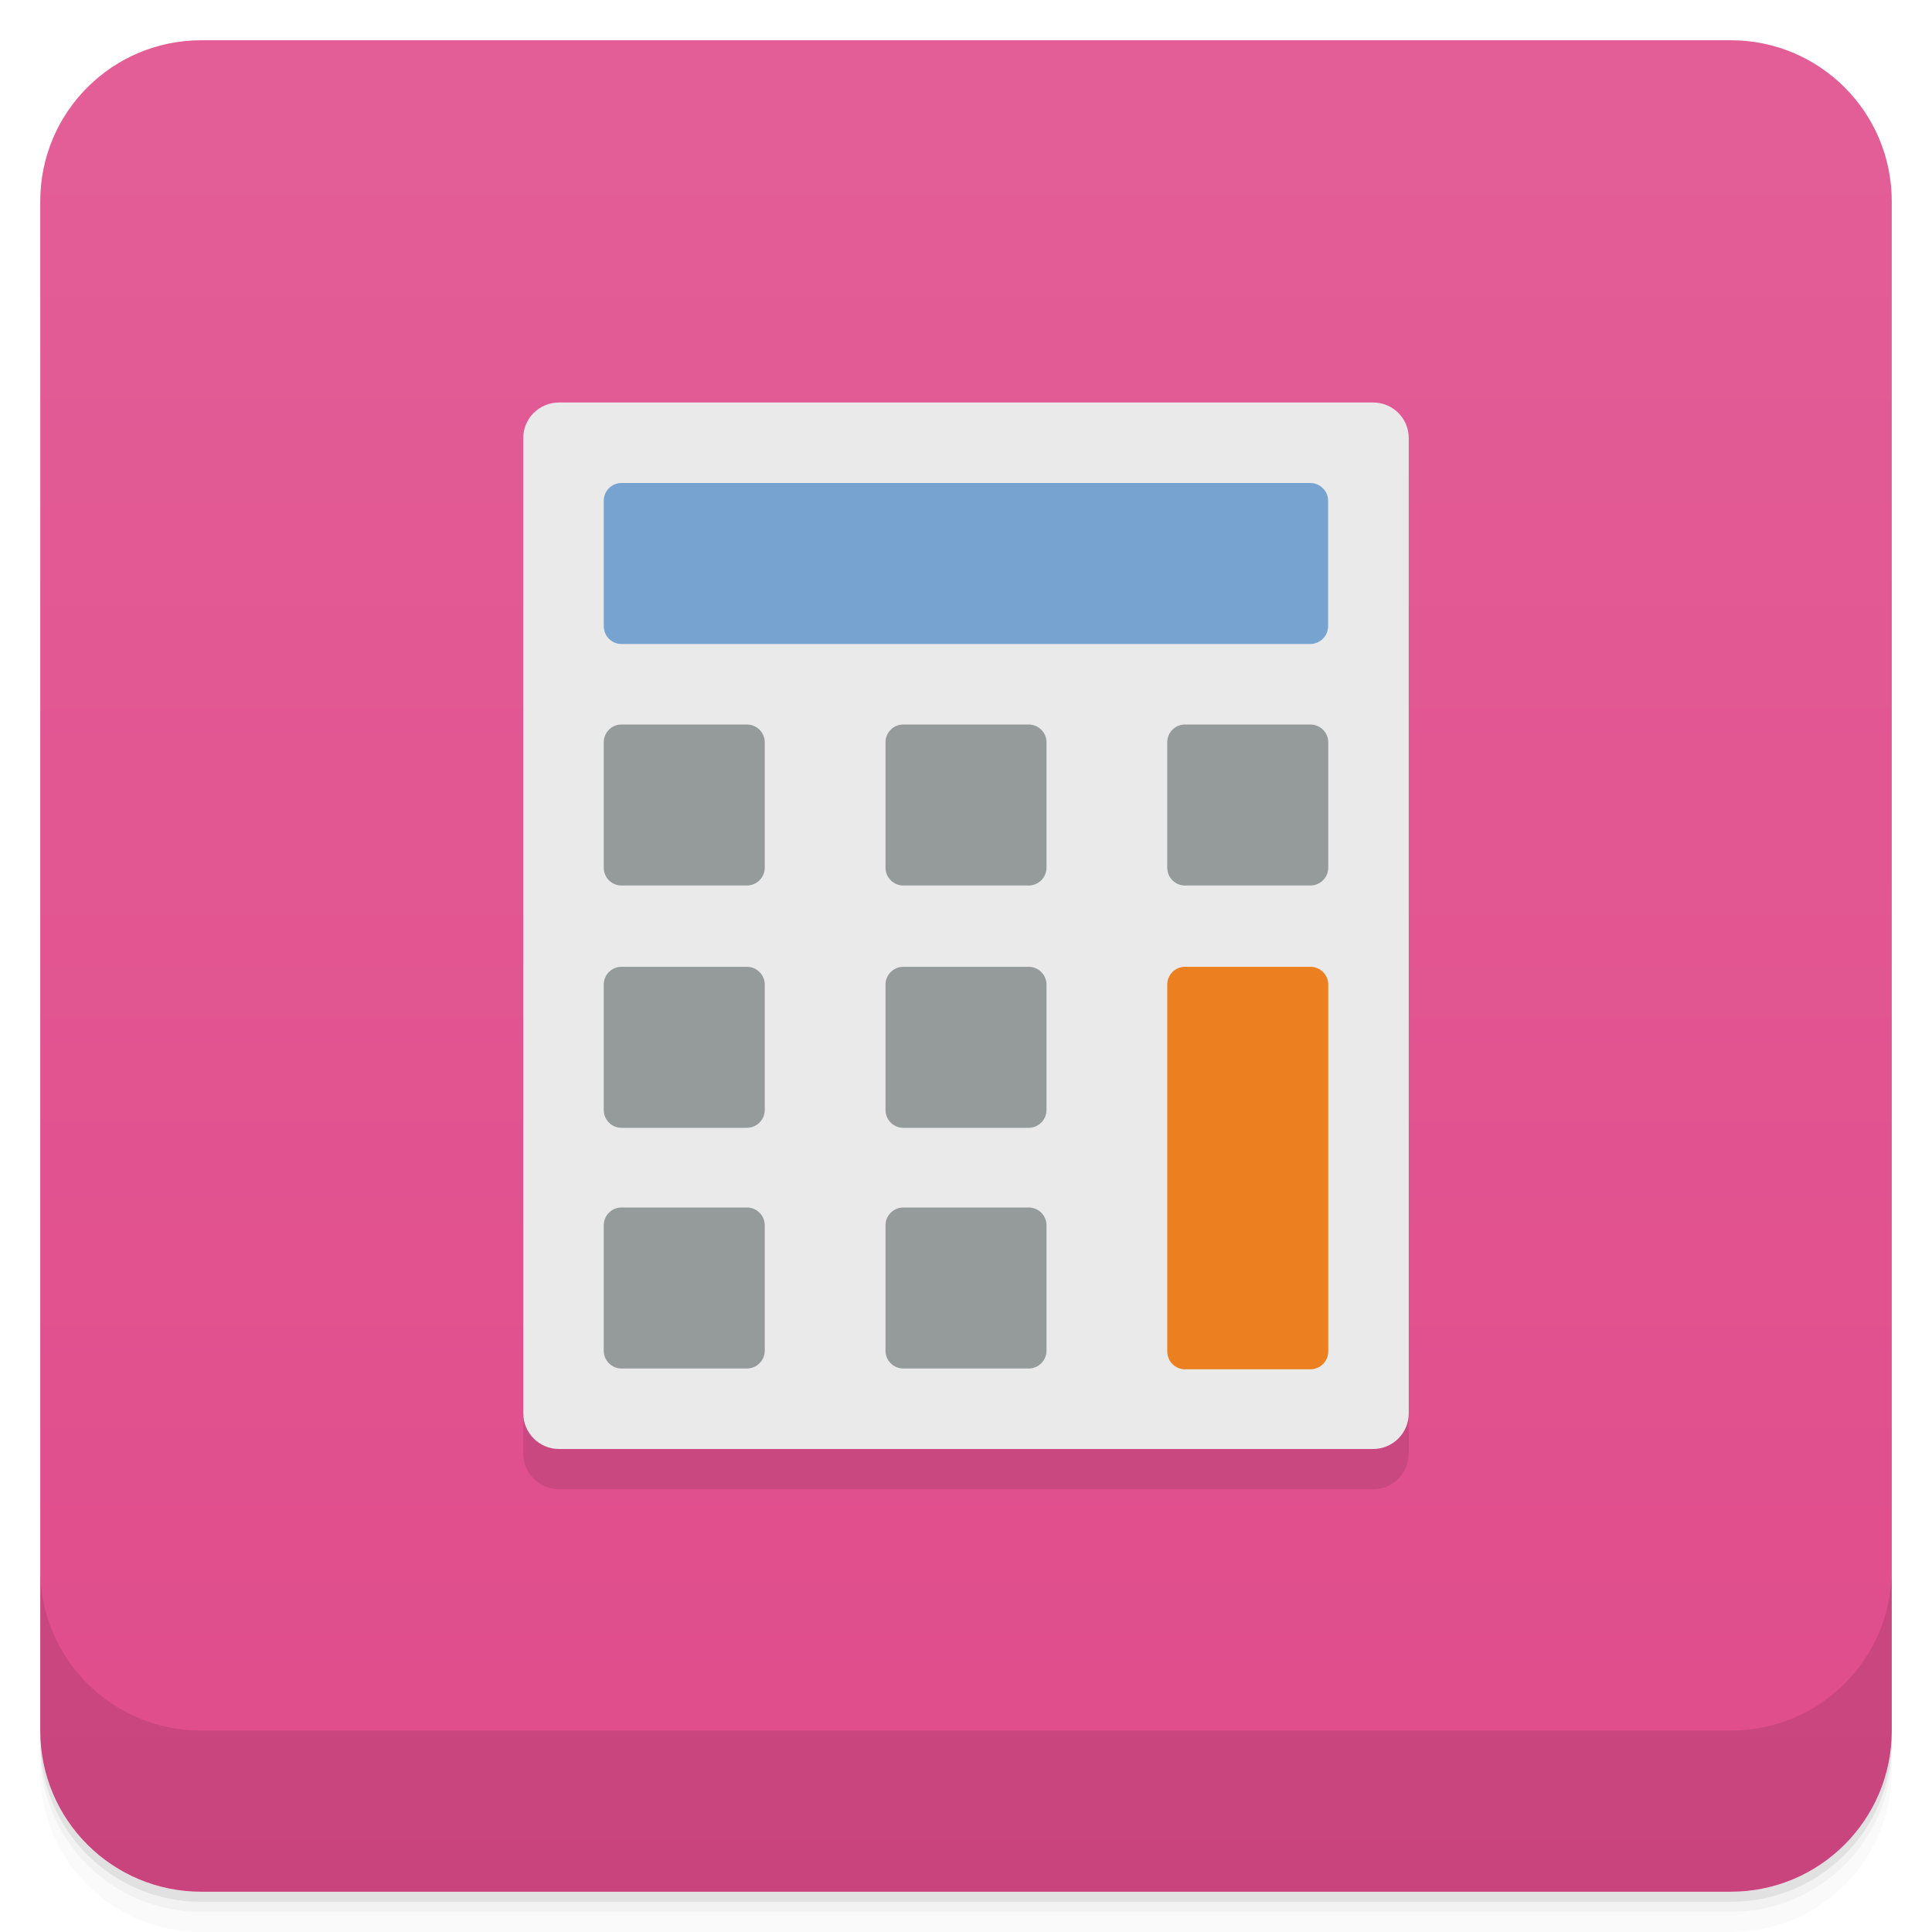
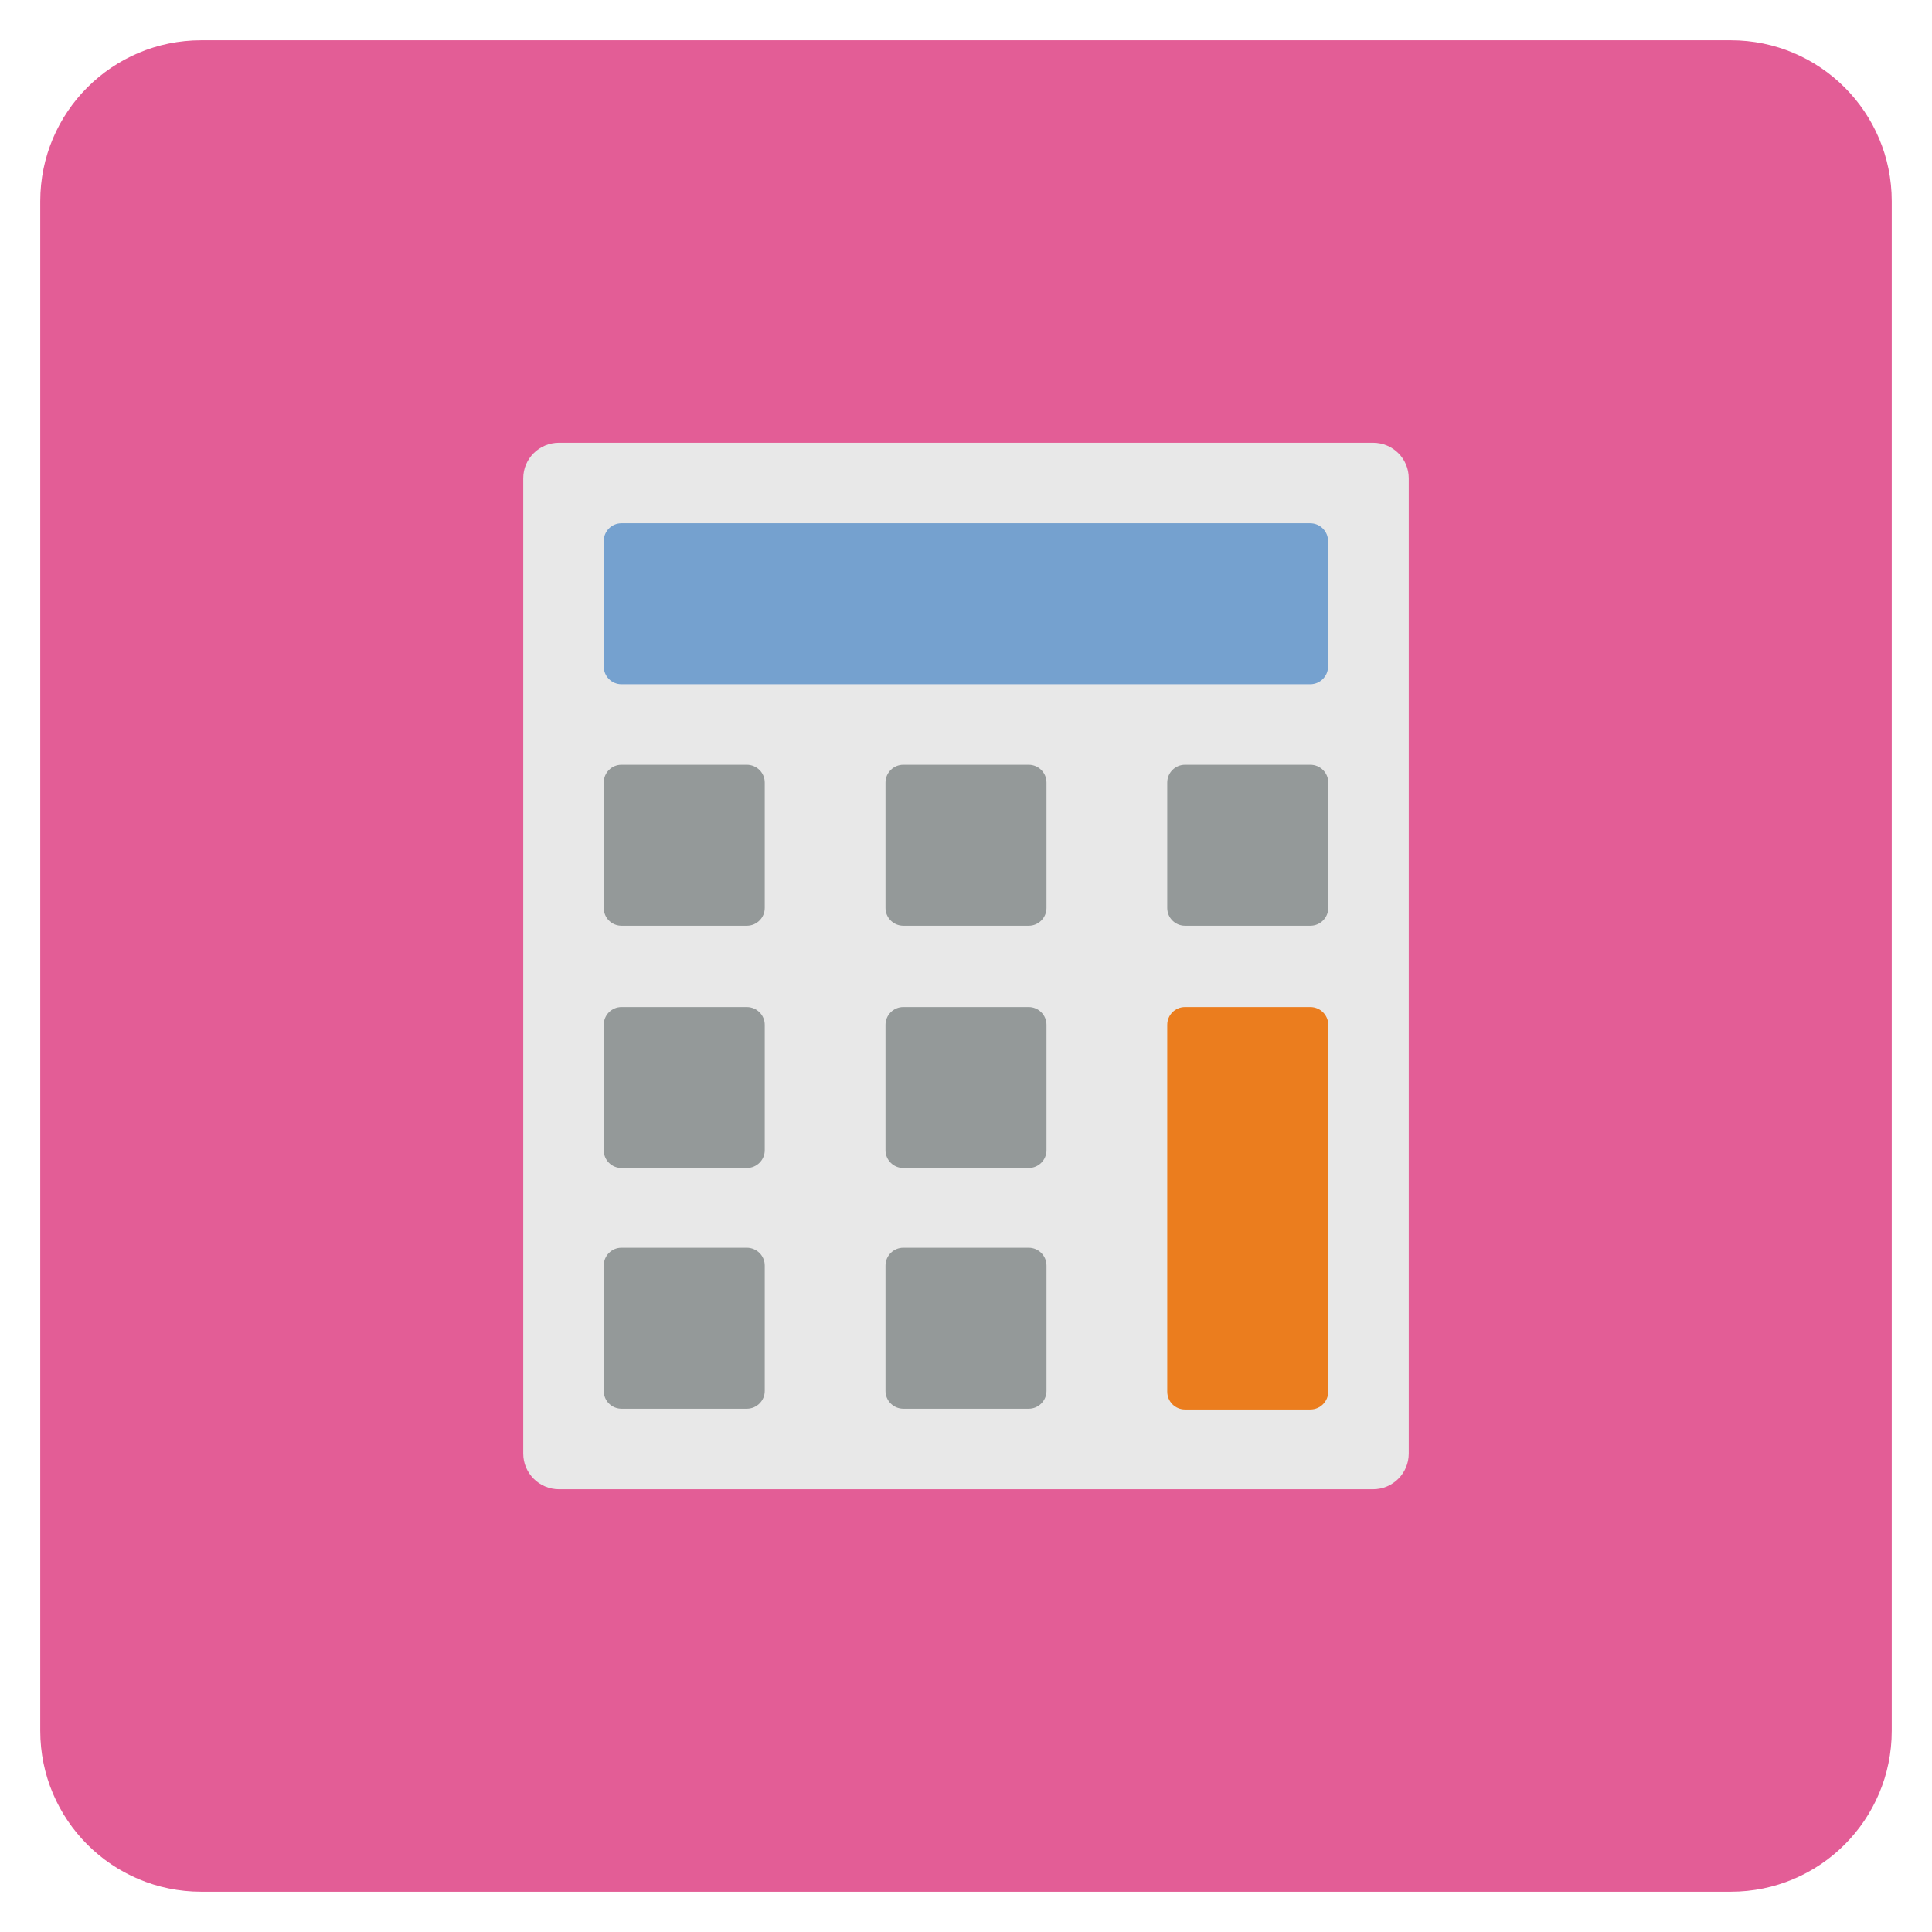
- <svg xmlns="http://www.w3.org/2000/svg" width="48px" height="48px" viewBox="0 0 48 48" version="1.1">
-   <defs>
+ <svg xmlns="http://www.w3.org/2000/svg" width="48px" height="48px" viewBox="0 0 48 48" version="1.1" id="svg2">
+   <defs id="defs4">
    <linearGradient id="linear0" gradientUnits="userSpaceOnUse" x1="1" y1="0" x2="47" y2="0" gradientTransform="matrix(0,-1,1,0,0.00221467,48)">
-       <stop offset="0" style="stop-color:rgb(87.843%,29.804%,54.51%);stop-opacity:1;" />
-       <stop offset="1" style="stop-color:rgb(89.02%,36.863%,59.216%);stop-opacity:1;" />
+       <stop offset="0" style="stop-color:rgb(87.843%,29.804%,54.51%);stop-opacity:1;" id="stop7" />
+       <stop offset="1" style="stop-color:rgb(89.02%,36.863%,59.216%);stop-opacity:1;" id="stop9" />
    </linearGradient>
  </defs>
-   <g id="surface1">
-     <path style=" stroke:none;fill-rule:nonzero;fill:rgb(0%,0%,0%);fill-opacity:0.02;" d="M 1 43 L 1 43.25 C 1 45.465 2.785 47.25 5 47.25 L 43 47.25 C 45.215 47.25 47 45.465 47 43.25 L 47 43 C 47 45.215 45.215 47 43 47 L 5 47 C 2.785 47 1 45.215 1 43 Z M 1 43.5 L 1 44 C 1 46.215 2.785 48 5 48 L 43 48 C 45.215 48 47 46.215 47 44 L 47 43.5 C 47 45.715 45.215 47.5 43 47.5 L 5 47.5 C 2.785 47.5 1 45.715 1 43.5 Z M 1 43.5 " />
-     <path style=" stroke:none;fill-rule:nonzero;fill:rgb(0%,0%,0%);fill-opacity:0.051;" d="M 1 43.25 L 1 43.5 C 1 45.715 2.785 47.5 5 47.5 L 43 47.5 C 45.215 47.5 47 45.715 47 43.5 L 47 43.25 C 47 45.465 45.215 47.25 43 47.25 L 5 47.25 C 2.785 47.25 1 45.465 1 43.25 Z M 1 43.25 " />
-     <path style=" stroke:none;fill-rule:nonzero;fill:rgb(0%,0%,0%);fill-opacity:0.102;" d="M 1 43 L 1 43.25 C 1 45.465 2.785 47.25 5 47.25 L 43 47.25 C 45.215 47.25 47 45.465 47 43.25 L 47 43 C 47 45.215 45.215 47 43 47 L 5 47 C 2.785 47 1 45.215 1 43 Z M 1 43 " />
-     <path style=" stroke:none;fill-rule:nonzero;fill:url(#linear0);" d="M 1 43 L 1 5 C 1 2.789 2.789 1 5 1 L 43 1 C 45.211 1 47 2.789 47 5 L 47 43 C 47 45.211 45.211 47 43 47 L 5 47 C 2.789 47 1 45.211 1 43 Z M 1 43 " />
-     <path style=" stroke:none;fill-rule:nonzero;fill:rgb(0%,0%,0%);fill-opacity:0.102;" d="M 13.887 11 L 34.113 11 C 34.605 11 35 11.395 35 11.883 L 35 36.113 C 35 36.602 34.605 37 34.113 37 L 13.887 37 C 13.398 37 13 36.602 13 36.113 L 13 11.883 C 13 11.395 13.398 11 13.887 11 M 13.887 11 " />
-     <path style=" stroke:none;fill-rule:nonzero;fill:rgb(0%,0%,0%);fill-opacity:0.102;" d="M 15.441 31 L 18.555 31 C 18.801 31 19 31.199 19 31.441 L 19 34.559 C 19 34.801 18.801 35 18.555 35 L 15.441 35 C 15.195 35 15 34.801 15 34.559 L 15 31.441 C 15 31.199 15.195 31 15.441 31 M 15.441 31 " />
-     <path style=" stroke:none;fill-rule:nonzero;fill:rgb(0%,0%,0%);fill-opacity:0.102;" d="M 15.441 25.02 L 18.555 25.02 C 18.801 25.02 19 25.219 19 25.461 L 19 28.578 C 19 28.82 18.801 29.02 18.555 29.02 L 15.441 29.02 C 15.195 29.02 15 28.82 15 28.578 L 15 25.461 C 15 25.219 15.195 25.02 15.441 25.02 M 15.441 25.02 " />
-     <path style=" stroke:none;fill-rule:nonzero;fill:rgb(0%,0%,0%);fill-opacity:0.102;" d="M 15.441 19 L 18.555 19 C 18.801 19 19 19.199 19 19.441 L 19 22.559 C 19 22.801 18.801 23 18.555 23 L 15.441 23 C 15.195 23 15 22.801 15 22.559 L 15 19.441 C 15 19.199 15.195 19 15.441 19 M 15.441 19 " />
-     <path style=" stroke:none;fill-rule:nonzero;fill:rgb(0%,0%,0%);fill-opacity:0.102;" d="M 15.441 13 L 32.551 13 C 32.797 13 32.996 13.199 32.996 13.441 L 32.996 16.559 C 32.996 16.801 32.797 17 32.551 17 L 15.441 17 C 15.195 17 15 16.801 15 16.559 L 15 13.441 C 15 13.199 15.195 13 15.441 13 M 15.441 13 " />
-     <path style=" stroke:none;fill-rule:nonzero;fill:rgb(0%,0%,0%);fill-opacity:0.102;" d="M 22.441 31 L 25.559 31 C 25.801 31 26 31.199 26 31.441 L 26 34.559 C 26 34.801 25.801 35 25.559 35 L 22.441 35 C 22.199 35 22 34.801 22 34.559 L 22 31.441 C 22 31.199 22.199 31 22.441 31 M 22.441 31 " />
-     <path style=" stroke:none;fill-rule:nonzero;fill:rgb(0%,0%,0%);fill-opacity:0.102;" d="M 22.441 25.02 L 25.559 25.02 C 25.801 25.02 26 25.219 26 25.461 L 26 28.578 C 26 28.82 25.801 29.02 25.559 29.02 L 22.441 29.02 C 22.199 29.02 22 28.82 22 28.578 L 22 25.461 C 22 25.219 22.199 25.02 22.441 25.02 M 22.441 25.02 " />
-     <path style=" stroke:none;fill-rule:nonzero;fill:rgb(0%,0%,0%);fill-opacity:0.102;" d="M 22.441 19 L 25.559 19 C 25.801 19 26 19.199 26 19.441 L 26 22.559 C 26 22.801 25.801 23 25.559 23 L 22.441 23 C 22.199 23 22 22.801 22 22.559 L 22 19.441 C 22 19.199 22.199 19 22.441 19 M 22.441 19 " />
-     <path style=" stroke:none;fill-rule:nonzero;fill:rgb(0%,0%,0%);fill-opacity:0.102;" d="M 29.441 19 L 32.555 19 C 32.801 19 33 19.199 33 19.441 L 33 22.559 C 33 22.801 32.801 23 32.555 23 L 29.441 23 C 29.195 23 29 22.801 29 22.559 L 29 19.441 C 29 19.199 29.195 19 29.441 19 M 29.441 19 " />
-     <path style=" stroke:none;fill-rule:nonzero;fill:rgb(0%,0%,0%);fill-opacity:0.102;" d="M 29.441 25.02 L 32.555 25.02 C 32.801 25.02 33 25.219 33 25.461 L 33 34.574 C 33 34.82 32.801 35.02 32.555 35.02 L 29.441 35.02 C 29.195 35.02 29 34.82 29 34.574 L 29 25.461 C 29 25.219 29.195 25.02 29.441 25.02 M 29.441 25.02 " />
-     <path style=" stroke:none;fill-rule:nonzero;fill:rgb(91.765%,91.765%,91.765%);fill-opacity:1;" d="M 13.887 10 L 34.113 10 C 34.605 10 35 10.395 35 10.883 L 35 35.113 C 35 35.602 34.605 36 34.113 36 L 13.887 36 C 13.398 36 13 35.602 13 35.113 L 13 10.883 C 13 10.395 13.398 10 13.887 10 M 13.887 10 " />
-     <path style=" stroke:none;fill-rule:nonzero;fill:rgb(58.431%,60.392%,60.784%);fill-opacity:1;" d="M 15.441 30 L 18.555 30 C 18.801 30 19 30.199 19 30.441 L 19 33.559 C 19 33.801 18.801 34 18.555 34 L 15.441 34 C 15.195 34 15 33.801 15 33.559 L 15 30.441 C 15 30.199 15.195 30 15.441 30 M 15.441 30 " />
-     <path style=" stroke:none;fill-rule:nonzero;fill:rgb(58.431%,60.392%,60.784%);fill-opacity:1;" d="M 15.441 24.02 L 18.555 24.02 C 18.801 24.02 19 24.219 19 24.461 L 19 27.578 C 19 27.82 18.801 28.02 18.555 28.02 L 15.441 28.02 C 15.195 28.02 15 27.82 15 27.578 L 15 24.461 C 15 24.219 15.195 24.02 15.441 24.02 M 15.441 24.02 " />
-     <path style=" stroke:none;fill-rule:nonzero;fill:rgb(58.431%,60.392%,60.784%);fill-opacity:1;" d="M 15.441 18 L 18.555 18 C 18.801 18 19 18.199 19 18.441 L 19 21.559 C 19 21.801 18.801 22 18.555 22 L 15.441 22 C 15.195 22 15 21.801 15 21.559 L 15 18.441 C 15 18.199 15.195 18 15.441 18 M 15.441 18 " />
-     <path style=" stroke:none;fill-rule:nonzero;fill:rgb(46.275%,63.922%,81.176%);fill-opacity:1;" d="M 15.441 12 L 32.551 12 C 32.797 12 32.996 12.199 32.996 12.441 L 32.996 15.559 C 32.996 15.801 32.797 16 32.551 16 L 15.441 16 C 15.195 16 15 15.801 15 15.559 L 15 12.441 C 15 12.199 15.195 12 15.441 12 M 15.441 12 " />
-     <path style=" stroke:none;fill-rule:nonzero;fill:rgb(58.431%,60.392%,60.784%);fill-opacity:1;" d="M 22.441 30 L 25.559 30 C 25.801 30 26 30.199 26 30.441 L 26 33.559 C 26 33.801 25.801 34 25.559 34 L 22.441 34 C 22.199 34 22 33.801 22 33.559 L 22 30.441 C 22 30.199 22.199 30 22.441 30 M 22.441 30 " />
-     <path style=" stroke:none;fill-rule:nonzero;fill:rgb(58.431%,60.392%,60.784%);fill-opacity:1;" d="M 22.441 24.02 L 25.559 24.02 C 25.801 24.02 26 24.219 26 24.461 L 26 27.578 C 26 27.82 25.801 28.02 25.559 28.02 L 22.441 28.02 C 22.199 28.02 22 27.82 22 27.578 L 22 24.461 C 22 24.219 22.199 24.02 22.441 24.02 M 22.441 24.02 " />
-     <path style=" stroke:none;fill-rule:nonzero;fill:rgb(58.431%,60.392%,60.784%);fill-opacity:1;" d="M 22.441 18 L 25.559 18 C 25.801 18 26 18.199 26 18.441 L 26 21.559 C 26 21.801 25.801 22 25.559 22 L 22.441 22 C 22.199 22 22 21.801 22 21.559 L 22 18.441 C 22 18.199 22.199 18 22.441 18 M 22.441 18 " />
-     <path style=" stroke:none;fill-rule:nonzero;fill:rgb(58.431%,60.392%,60.784%);fill-opacity:1;" d="M 29.441 18 L 32.555 18 C 32.801 18 33 18.199 33 18.441 L 33 21.559 C 33 21.801 32.801 22 32.555 22 L 29.441 22 C 29.195 22 29 21.801 29 21.559 L 29 18.441 C 29 18.199 29.195 18 29.441 18 M 29.441 18 " />
-     <path style=" stroke:none;fill-rule:nonzero;fill:rgb(92.549%,49.804%,12.549%);fill-opacity:1;" d="M 29.441 24.02 L 32.555 24.02 C 32.801 24.02 33 24.219 33 24.461 L 33 33.574 C 33 33.82 32.801 34.02 32.555 34.02 L 29.441 34.02 C 29.195 34.02 29 33.82 29 33.574 L 29 24.461 C 29 24.219 29.195 24.02 29.441 24.02 M 29.441 24.02 " />
-     <path style=" stroke:none;fill-rule:nonzero;fill:rgb(0%,0%,0%);fill-opacity:0.102;" d="M 1 38.996 L 1 42.996 C 1 45.215 2.785 46.996 5 46.996 L 43 46.996 C 45.215 46.996 47 45.215 47 42.996 L 47 38.996 C 47 41.215 45.215 42.996 43 42.996 L 5 42.996 C 2.785 42.996 1 41.215 1 38.996 Z M 1 38.996 " />
-   </g>
+   <path id="path18" d="M 1,43 1,5 C 1,2.789 2.789,1 5,1 l 38,0 c 2.211,0 4,1.789 4,4 l 0,38 c 0,2.211 -1.789,4 -4,4 L 5,47 C 2.789,47 1,45.211 1,43 Z m 0,0" style="fill:#e35d96;fill-rule:nonzero;stroke:none;fill-opacity:1" />
+   <path id="path22" d="m 15.441,32 3.113,0 C 18.801,32 19,32.199 19,32.441 l 0,3.117 C 19,35.801 18.801,36 18.555,36 l -3.113,0 C 15.195,36 15,35.801 15,35.559 l 0,-3.117 C 15,32.199 15.195,32 15.441,32 m 0,0" style="fill:#000000;fill-opacity:0.102;fill-rule:nonzero;stroke:none" />
+   <path id="path24" d="m 15.441,26.02 3.113,0 C 18.801,26.02 19,26.219 19,26.461 l 0,3.117 c 0,0.242 -0.199,0.441 -0.445,0.441 l -3.113,0 C 15.195,30.02 15,29.82 15,29.578 l 0,-3.117 c 0,-0.242 0.195,-0.441 0.441,-0.441 m 0,0" style="fill:#000000;fill-opacity:0.102;fill-rule:nonzero;stroke:none" />
+   <path id="path26" d="m 15.441,20 3.113,0 C 18.801,20 19,20.199 19,20.441 l 0,3.117 C 19,23.801 18.801,24 18.555,24 l -3.113,0 C 15.195,24 15,23.801 15,23.559 l 0,-3.117 C 15,20.199 15.195,20 15.441,20 m 0,0" style="fill:#000000;fill-opacity:0.102;fill-rule:nonzero;stroke:none" />
+   <path id="path28" d="m 15.441,14 17.109,0 c 0.246,0 0.445,0.199 0.445,0.441 l 0,3.117 C 32.996,17.801 32.797,18 32.551,18 L 15.441,18 C 15.195,18 15,17.801 15,17.559 l 0,-3.117 C 15,14.199 15.195,14 15.441,14 m 0,0" style="fill:#000000;fill-opacity:0.102;fill-rule:nonzero;stroke:none" />
+   <path id="path30" d="m 22.441,32 3.117,0 C 25.801,32 26,32.199 26,32.441 l 0,3.117 C 26,35.801 25.801,36 25.559,36 l -3.117,0 C 22.199,36 22,35.801 22,35.559 l 0,-3.117 C 22,32.199 22.199,32 22.441,32 m 0,0" style="fill:#000000;fill-opacity:0.102;fill-rule:nonzero;stroke:none" />
+   <path id="path32" d="m 22.441,26.02 3.117,0 C 25.801,26.02 26,26.219 26,26.461 l 0,3.117 c 0,0.242 -0.199,0.441 -0.441,0.441 l -3.117,0 C 22.199,30.02 22,29.82 22,29.578 l 0,-3.117 c 0,-0.242 0.199,-0.441 0.441,-0.441 m 0,0" style="fill:#000000;fill-opacity:0.102;fill-rule:nonzero;stroke:none" />
+   <path id="path34" d="m 22.441,20 3.117,0 C 25.801,20 26,20.199 26,20.441 l 0,3.117 C 26,23.801 25.801,24 25.559,24 l -3.117,0 C 22.199,24 22,23.801 22,23.559 l 0,-3.117 C 22,20.199 22.199,20 22.441,20 m 0,0" style="fill:#000000;fill-opacity:0.102;fill-rule:nonzero;stroke:none" />
+   <path id="path36" d="m 29.441,20 3.113,0 C 32.801,20 33,20.199 33,20.441 l 0,3.117 C 33,23.801 32.801,24 32.555,24 l -3.113,0 C 29.195,24 29,23.801 29,23.559 l 0,-3.117 C 29,20.199 29.195,20 29.441,20 m 0,0" style="fill:#000000;fill-opacity:0.102;fill-rule:nonzero;stroke:none" />
+   <path id="path38" d="m 29.441,26.02 3.113,0 C 32.801,26.02 33,26.219 33,26.461 l 0,9.113 c 0,0.246 -0.199,0.445 -0.445,0.445 l -3.113,0 C 29.195,36.02 29,35.82 29,35.574 l 0,-9.113 c 0,-0.242 0.195,-0.441 0.441,-0.441 m 0,0" style="fill:#000000;fill-opacity:0.102;fill-rule:nonzero;stroke:none" />
+   <path id="path40" d="m 13.887,11 20.227,0 C 34.605,11 35,11.395 35,11.883 l 0,24.23 C 35,36.602 34.605,37 34.113,37 L 13.887,37 C 13.398,37 13,36.602 13,36.113 L 13,11.883 C 13,11.395 13.398,11 13.887,11 m 0,0" style="fill:#e8e8e8;fill-opacity:1;fill-rule:nonzero;stroke:none" />
+   <path id="path42" d="m 15.441,31 3.113,0 C 18.801,31 19,31.199 19,31.441 l 0,3.117 C 19,34.801 18.801,35 18.555,35 l -3.113,0 C 15.195,35 15,34.801 15,34.559 l 0,-3.117 C 15,31.199 15.195,31 15.441,31 m 0,0" style="fill:#949999;fill-opacity:1;fill-rule:nonzero;stroke:none" />
+   <path id="path44" d="m 15.441,25.02 3.113,0 C 18.801,25.02 19,25.219 19,25.461 l 0,3.117 c 0,0.242 -0.199,0.441 -0.445,0.441 l -3.113,0 C 15.195,29.02 15,28.82 15,28.578 l 0,-3.117 c 0,-0.242 0.195,-0.441 0.441,-0.441 m 0,0" style="fill:#949999;fill-opacity:1;fill-rule:nonzero;stroke:none" />
+   <path id="path46" d="m 15.441,19 3.113,0 C 18.801,19 19,19.199 19,19.441 l 0,3.117 C 19,22.801 18.801,23 18.555,23 l -3.113,0 C 15.195,23 15,22.801 15,22.559 l 0,-3.117 C 15,19.199 15.195,19 15.441,19 m 0,0" style="fill:#949999;fill-opacity:1;fill-rule:nonzero;stroke:none" />
+   <path id="path48" d="m 15.441,13 17.109,0 c 0.246,0 0.445,0.199 0.445,0.441 l 0,3.117 C 32.996,16.801 32.797,17 32.551,17 L 15.441,17 C 15.195,17 15,16.801 15,16.559 l 0,-3.117 C 15,13.199 15.195,13 15.441,13 m 0,0" style="fill:#75a1cf;fill-opacity:1;fill-rule:nonzero;stroke:none" />
+   <path id="path50" d="m 22.441,31 3.117,0 C 25.801,31 26,31.199 26,31.441 l 0,3.117 C 26,34.801 25.801,35 25.559,35 l -3.117,0 C 22.199,35 22,34.801 22,34.559 l 0,-3.117 C 22,31.199 22.199,31 22.441,31 m 0,0" style="fill:#949999;fill-opacity:1;fill-rule:nonzero;stroke:none" />
+   <path id="path52" d="m 22.441,25.02 3.117,0 C 25.801,25.02 26,25.219 26,25.461 l 0,3.117 c 0,0.242 -0.199,0.441 -0.441,0.441 l -3.117,0 C 22.199,29.02 22,28.82 22,28.578 l 0,-3.117 c 0,-0.242 0.199,-0.441 0.441,-0.441 m 0,0" style="fill:#949999;fill-opacity:1;fill-rule:nonzero;stroke:none" />
+   <path id="path54" d="m 22.441,19 3.117,0 C 25.801,19 26,19.199 26,19.441 l 0,3.117 C 26,22.801 25.801,23 25.559,23 l -3.117,0 C 22.199,23 22,22.801 22,22.559 l 0,-3.117 C 22,19.199 22.199,19 22.441,19 m 0,0" style="fill:#949999;fill-opacity:1;fill-rule:nonzero;stroke:none" />
+   <path id="path56" d="m 29.441,19 3.113,0 C 32.801,19 33,19.199 33,19.441 l 0,3.117 C 33,22.801 32.801,23 32.555,23 l -3.113,0 C 29.195,23 29,22.801 29,22.559 l 0,-3.117 C 29,19.199 29.195,19 29.441,19 m 0,0" style="fill:#949999;fill-opacity:1;fill-rule:nonzero;stroke:none" />
+   <path id="path58" d="m 29.441,25.02 3.113,0 C 32.801,25.02 33,25.219 33,25.461 l 0,9.113 c 0,0.246 -0.199,0.445 -0.445,0.445 l -3.113,0 C 29.195,35.02 29,34.82 29,34.574 l 0,-9.113 c 0,-0.242 0.195,-0.441 0.441,-0.441 m 0,0" style="fill:#eb7d1e;fill-opacity:1;fill-rule:nonzero;stroke:none" />
</svg>
